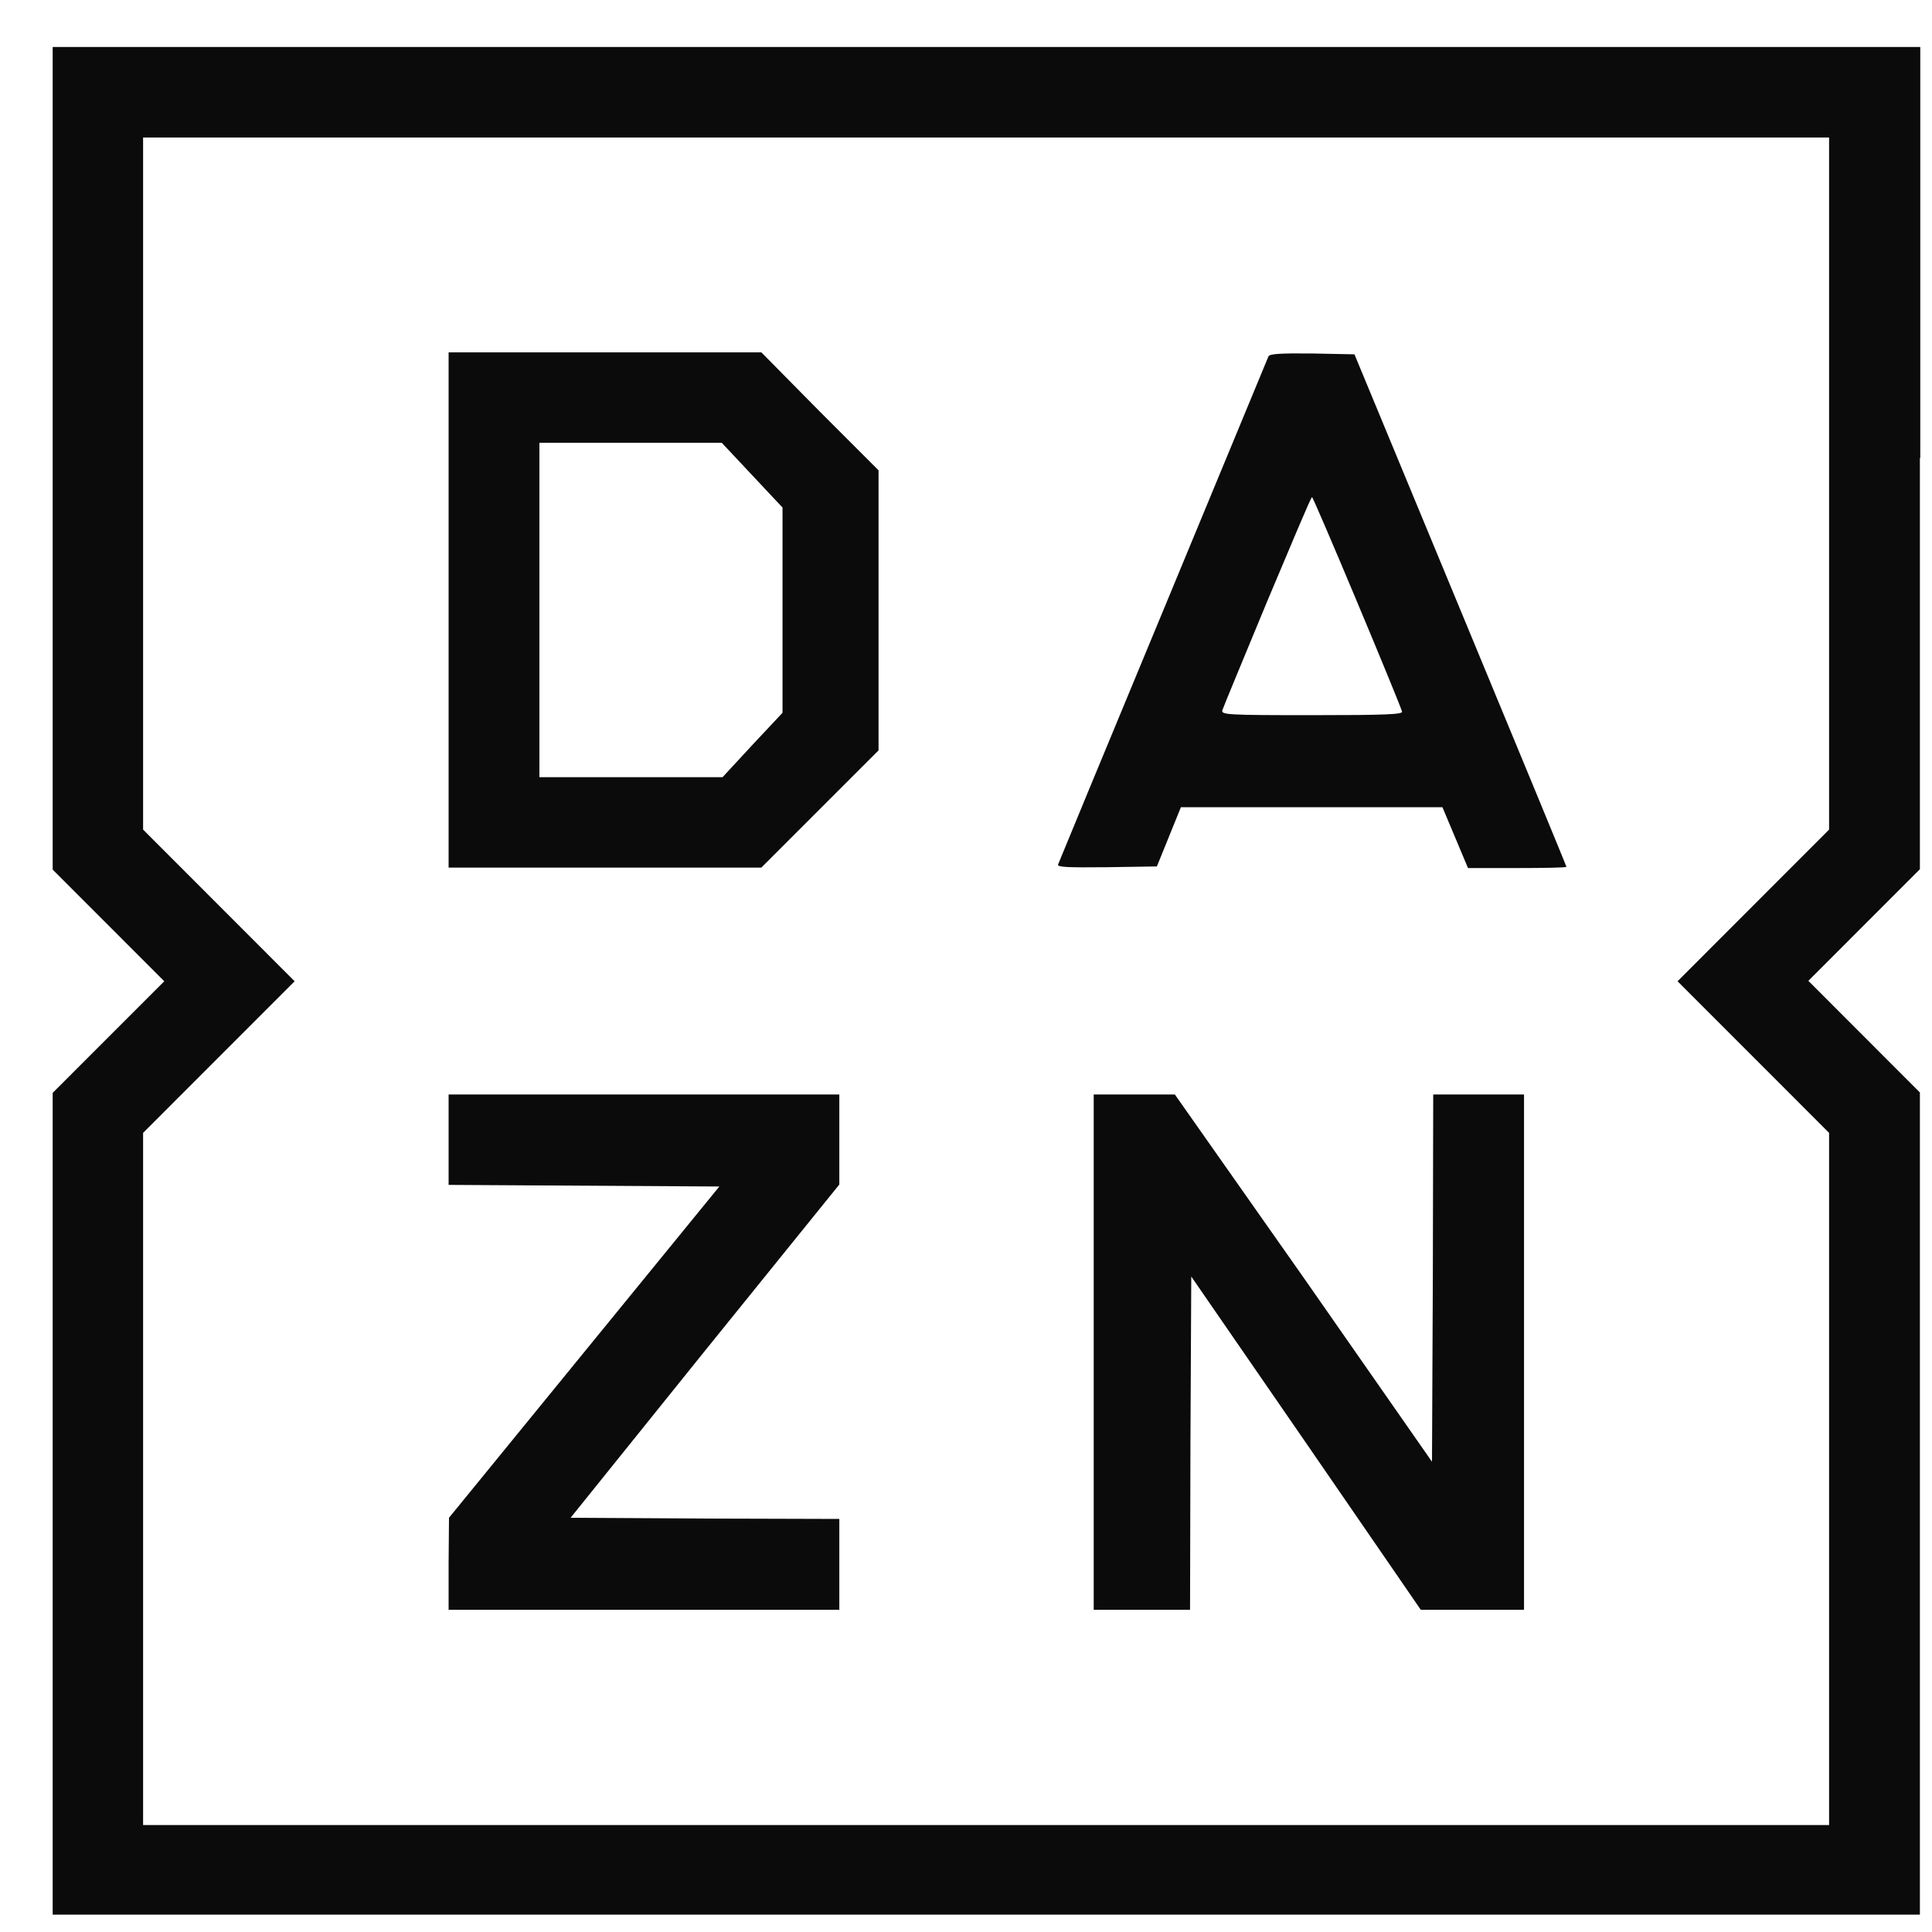
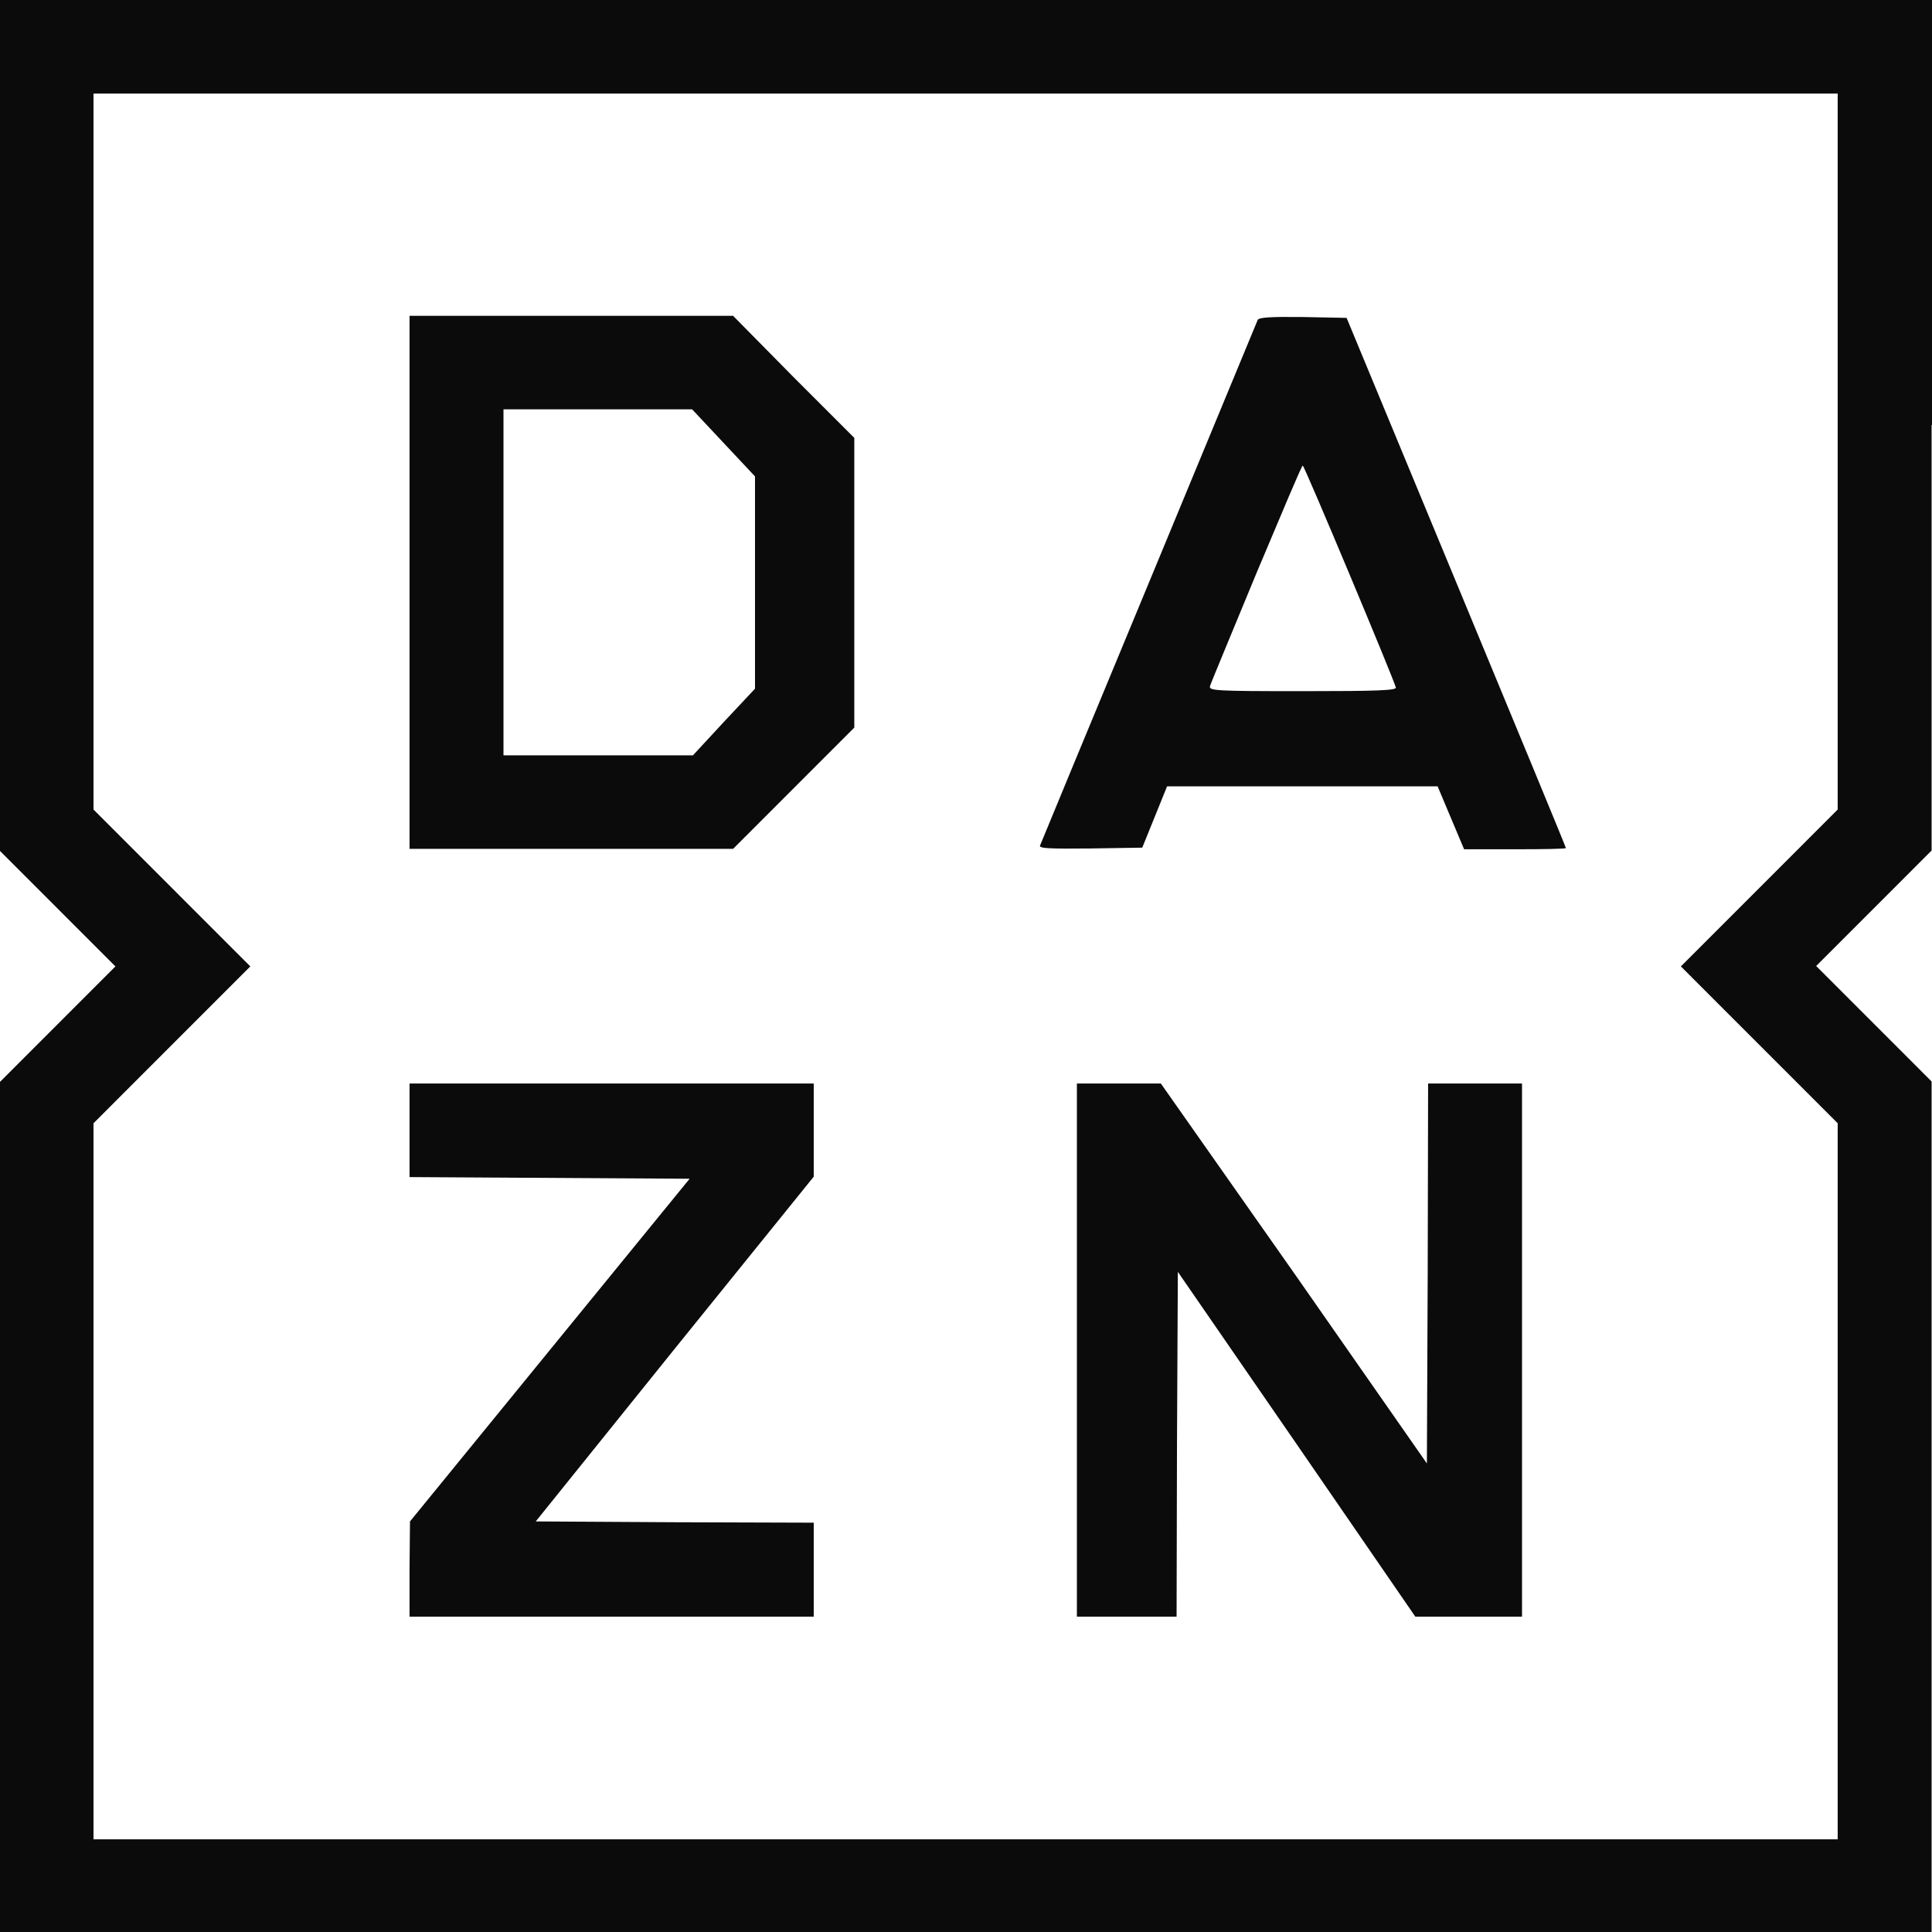
- <svg xmlns="http://www.w3.org/2000/svg" width="30" height="30" viewBox="0 0 30 30" fill="none">
-   <g id="Logos 10">
-     <path d="M29.812 7.111V13.497L28.08 15.23L29.812 16.964V29.73H0.818V16.97L2.551 15.237L0.818 13.503V0.73H29.818V7.111H29.812ZM2.222 12.882L4.575 15.237L2.222 17.591V28.339H28.402V17.591L26.049 15.237L28.402 12.882V2.135H2.222V12.882Z" fill="#0B0B0B" />
-     <path d="M12.729 6.39L13.642 7.303V11.652L11.822 13.472H6.966V5.471H11.822L12.729 6.39ZM8.376 12.068H11.22L11.685 11.565L12.151 11.068V7.881L11.207 6.875H8.376V12.068Z" fill="#0B0B0B" />
-     <path d="M22.677 9.471C23.584 11.658 24.323 13.447 24.323 13.46C24.323 13.472 23.981 13.479 23.559 13.479H22.795L22.398 12.534H18.337L17.964 13.454L17.188 13.466C16.573 13.472 16.412 13.466 16.43 13.423C16.442 13.392 17.175 11.615 18.063 9.478C18.951 7.334 19.684 5.564 19.697 5.533C19.715 5.495 19.877 5.483 20.38 5.489L21.032 5.502L22.677 9.471ZM19.678 9.335C19.311 10.223 18.995 10.981 18.982 11.025C18.957 11.099 19.038 11.105 20.373 11.105C21.51 11.105 21.783 11.093 21.771 11.05C21.739 10.925 20.398 7.72 20.373 7.72C20.355 7.72 20.05 8.453 19.678 9.335Z" fill="#0B0B0B" />
-     <path d="M13.033 18.393L10.94 20.983L8.86 23.568L10.94 23.58L13.033 23.586V24.997H6.966V24.276L6.972 23.568L11.17 18.424L6.966 18.399V16.995H13.033V18.393Z" fill="#0B0B0B" />
-     <path d="M20.243 19.84L22.236 22.698L22.249 19.84L22.255 16.995H23.665V24.997H22.062L20.28 22.406L18.498 19.822L18.485 22.412L18.479 24.997H16.983V16.995H18.243L20.243 19.84Z" fill="#0B0B0B" />
-   </g>
+ <svg xmlns="http://www.w3.org/2000/svg" width="43" height="43" viewBox="0 0 43 43" fill="none">
+   <path d="M42.991 9.46V18.93L40.422 21.5L42.991 24.07V43H0V24.079L2.569 21.509L0 18.939V0H43V9.46H42.991ZM2.081 18.018L5.571 21.509L2.081 25V40.937H40.901V25L37.411 21.509L40.901 18.018V2.082H2.081V18.018Z" fill="#0B0B0B" />
+   <path d="M17.66 8.392L19.014 9.746V16.194L16.316 18.893H9.115V7.029H16.316L17.66 8.392ZM11.206 16.811H15.423L16.113 16.065L16.804 15.328V10.603L15.404 9.11H11.206V16.811Z" fill="#0B0B0B" />
+   <path d="M32.411 12.961C33.756 16.203 34.852 18.856 34.852 18.875C34.852 18.893 34.345 18.902 33.719 18.902H32.586L31.997 17.502H25.975L25.423 18.866L24.272 18.884C23.36 18.893 23.121 18.884 23.148 18.819C23.167 18.773 24.253 16.139 25.57 12.97C26.887 9.792 27.973 7.167 27.992 7.121C28.019 7.065 28.259 7.047 29.005 7.056L29.971 7.075L32.411 12.961ZM27.964 12.758C27.421 14.075 26.951 15.199 26.933 15.264C26.896 15.374 27.016 15.383 28.995 15.383C30.68 15.383 31.085 15.365 31.067 15.301C31.021 15.116 29.032 10.363 28.995 10.363C28.968 10.363 28.517 11.45 27.964 12.758Z" fill="#0B0B0B" />
+   <path d="M18.111 26.189L15.008 30.03L11.924 33.862L15.008 33.88L18.111 33.89V35.981H9.115V34.912L9.125 33.862L15.349 26.235L9.115 26.198V24.116H18.111V26.189Z" fill="#0B0B0B" />
+   <path d="M28.802 28.335L31.758 32.572L31.776 28.335L31.785 24.116H33.875V35.981H31.5L28.857 32.139L26.215 28.307L26.196 32.149L26.187 35.981H23.968V24.116H25.837L28.802 28.335Z" fill="#0B0B0B" />
</svg>
